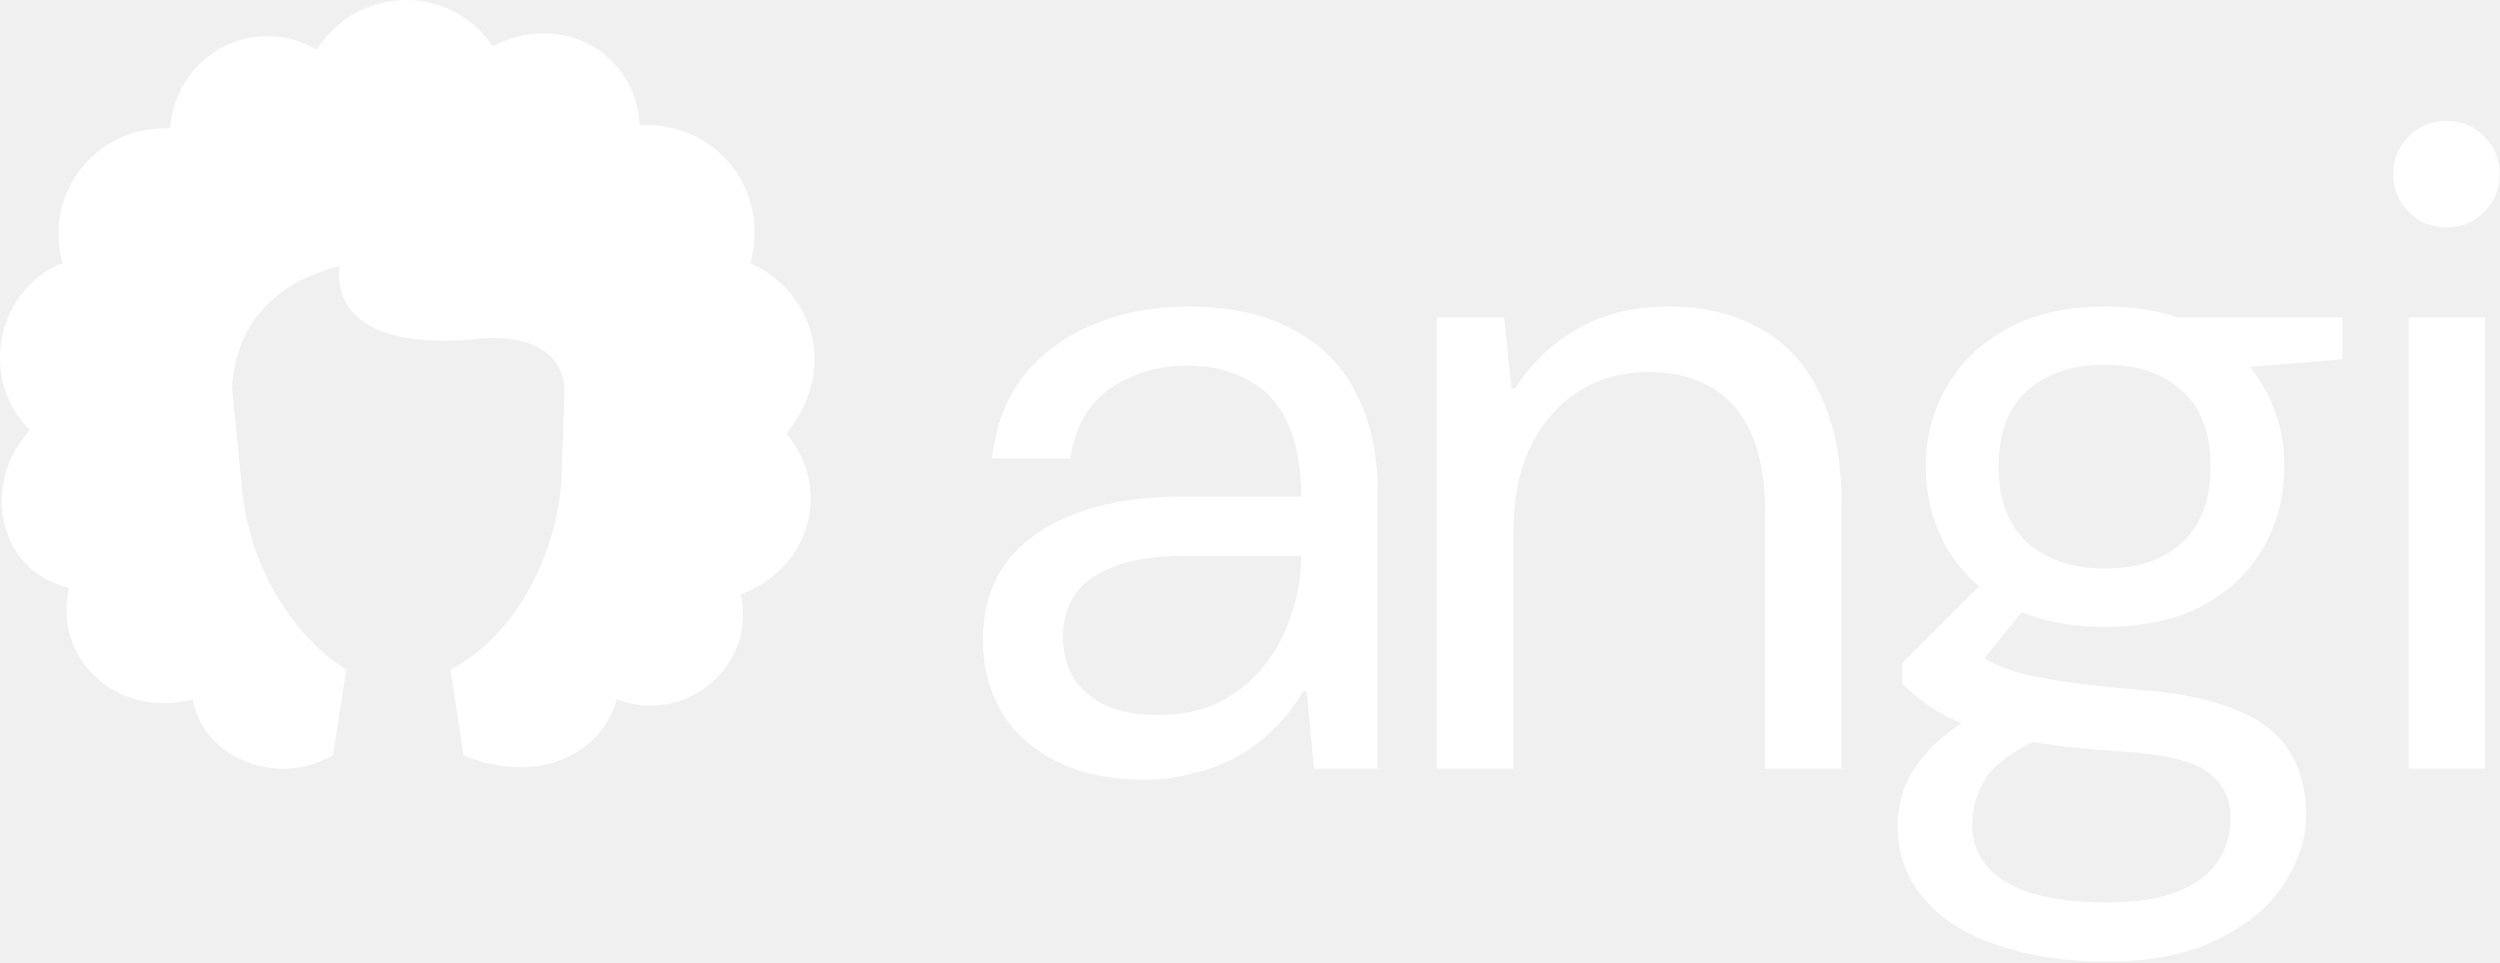
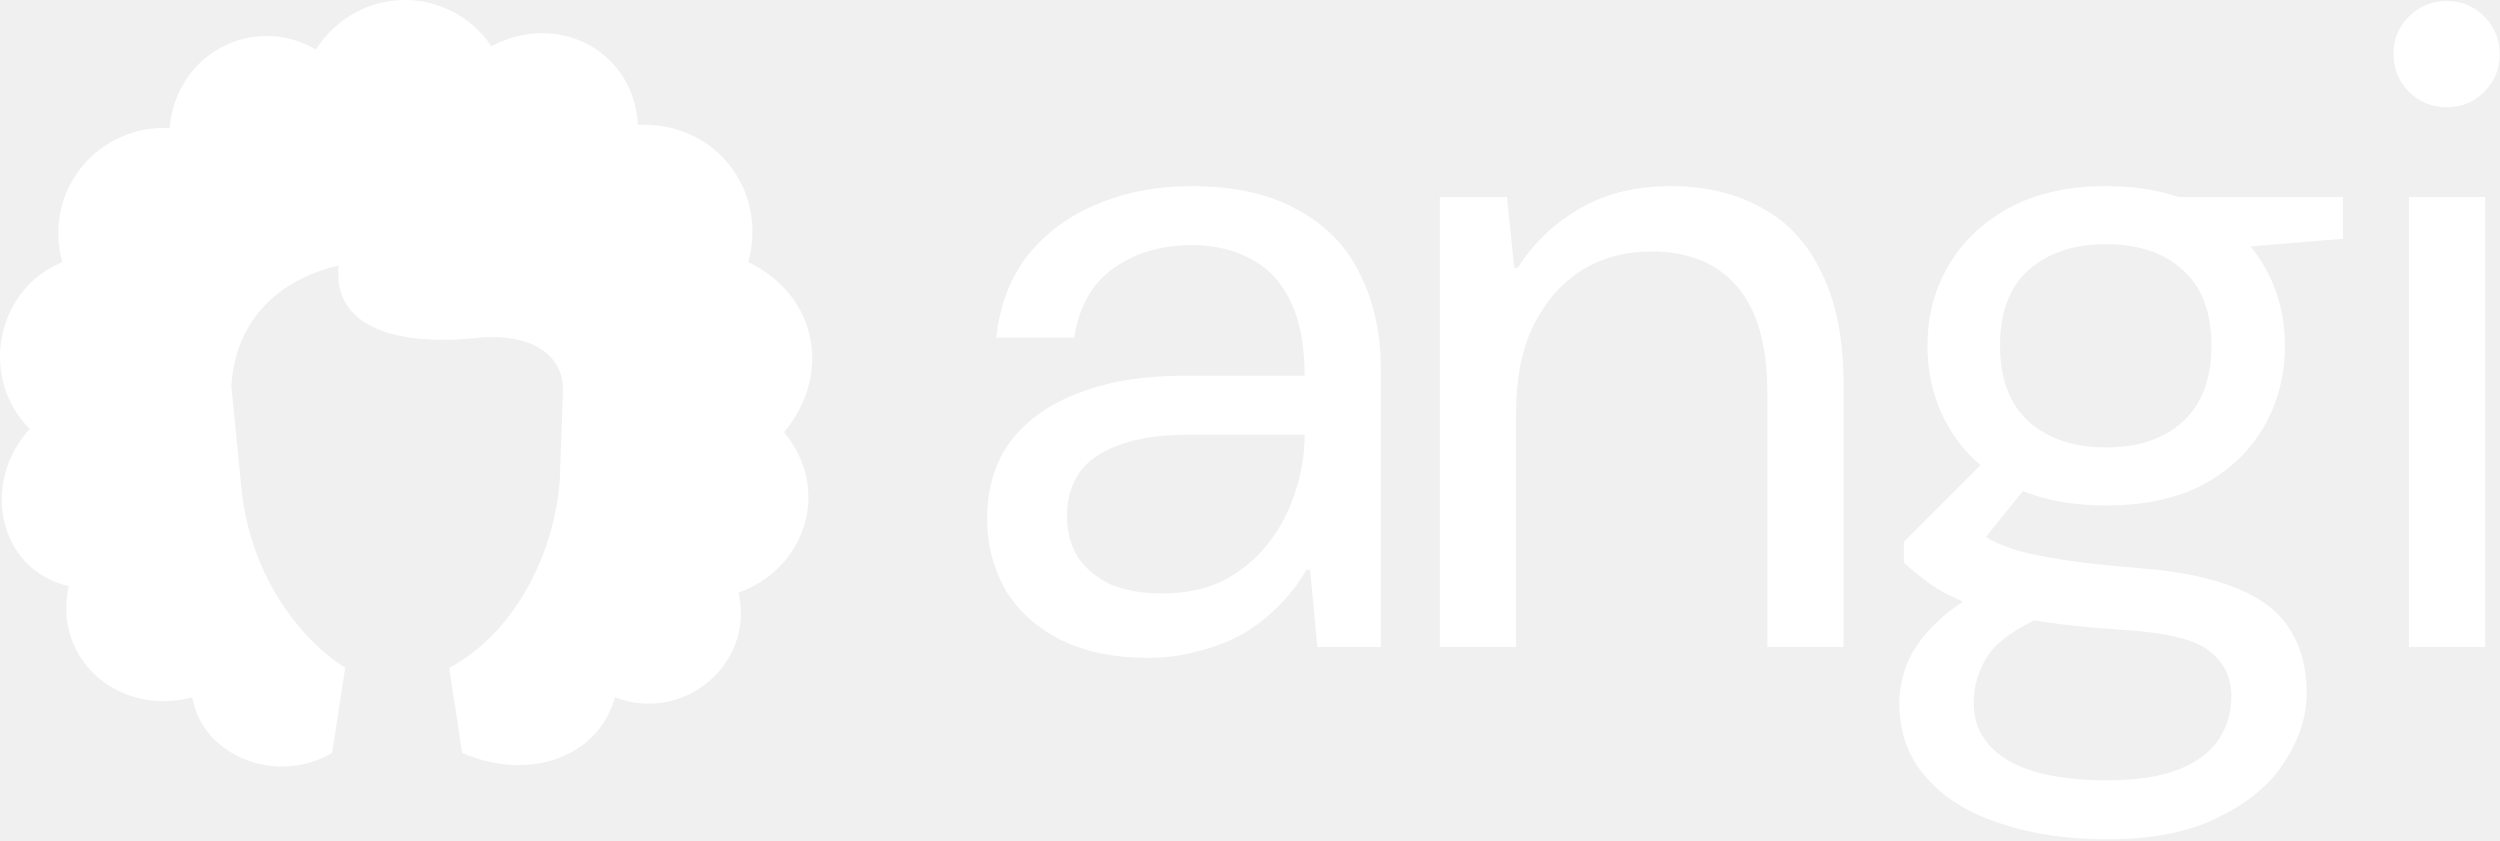
- <svg xmlns="http://www.w3.org/2000/svg" width="709" height="273" viewBox="0 0 709 273" fill="none">
-   <path d="M683.107 218V90.032H704.779V218H683.107ZM693.943 64.49C689.643 64.49 686.031 63.028 683.107 60.104C680.183 57.18 678.721 53.568 678.721 49.268C678.721 45.14 680.183 41.614 683.107 38.69C686.031 35.766 689.643 34.304 693.943 34.304C698.071 34.304 701.597 35.766 704.521 38.69C707.445 41.614 708.907 45.226 708.907 49.526C708.907 53.654 707.445 57.18 704.521 60.104C701.597 63.028 698.071 64.49 693.943 64.49Z" fill="white" />
-   <path d="M597.255 272.696C585.731 272.696 575.497 271.148 566.553 268.052C557.609 265.128 550.643 260.742 545.655 254.894C540.667 249.218 538.173 242.252 538.173 233.996C538.173 230.212 538.947 226.342 540.495 222.386C542.215 218.43 545.053 214.56 549.009 210.776C553.137 206.82 558.899 203.122 566.295 199.682L580.743 208.454C571.971 212.238 566.209 216.194 563.457 220.322C560.705 224.45 559.329 229.008 559.329 233.996C559.329 238.468 560.705 242.338 563.457 245.606C566.381 249.046 570.681 251.626 576.357 253.346C582.033 255.066 588.999 255.926 597.255 255.926C605.683 255.926 612.477 254.894 617.637 252.83C622.797 250.766 626.581 247.928 628.989 244.316C631.397 240.704 632.601 236.576 632.601 231.932C632.601 226.428 630.365 222.042 625.893 218.774C621.593 215.678 613.337 213.786 601.125 213.098C590.977 212.41 582.463 211.464 575.583 210.26C568.875 209.056 563.285 207.68 558.813 206.132C554.341 204.412 550.557 202.52 547.461 200.456C544.537 198.392 541.871 196.242 539.463 194.006V188.072L564.489 163.046L576.873 169.238L557.523 193.232L559.329 184.46C560.877 185.492 562.511 186.524 564.231 187.556C566.123 188.588 568.703 189.62 571.971 190.652C575.239 191.512 579.539 192.372 584.871 193.232C590.375 194.092 597.427 194.866 606.027 195.554C617.551 196.414 626.839 198.306 633.891 201.23C640.943 203.982 646.017 207.852 649.113 212.84C652.381 217.828 654.015 223.934 654.015 231.158C654.015 237.694 651.951 244.144 647.823 250.508C643.867 256.872 637.675 262.118 629.247 266.246C620.991 270.546 610.327 272.696 597.255 272.696ZM596.997 177.752C586.161 177.752 576.959 175.774 569.391 171.818C561.823 167.69 556.061 162.186 552.105 155.306C548.149 148.426 546.171 140.772 546.171 132.344C546.171 123.916 548.149 116.348 552.105 109.64C556.061 102.76 561.823 97.256 569.391 93.128C576.959 89 586.161 86.936 596.997 86.936C607.833 86.936 617.035 89 624.603 93.128C632.171 97.256 637.933 102.76 641.889 109.64C645.845 116.348 647.823 123.916 647.823 132.344C647.823 140.772 645.845 148.426 641.889 155.306C637.933 162.186 632.171 167.69 624.603 171.818C617.035 175.774 607.833 177.752 596.997 177.752ZM596.997 161.24C606.113 161.24 613.337 158.832 618.669 154.016C624.173 149.028 626.925 141.804 626.925 132.344C626.925 122.712 624.173 115.488 618.669 110.672C613.337 105.856 606.113 103.448 596.997 103.448C587.881 103.448 580.571 105.856 575.067 110.672C569.563 115.488 566.811 122.712 566.811 132.344C566.811 141.804 569.563 149.028 575.067 154.016C580.571 158.832 587.881 161.24 596.997 161.24ZM617.637 105.77L611.187 90.032H664.335V101.9L617.637 105.77Z" fill="white" />
-   <path d="M407.488 218V90.032H426.58L428.644 110.156H429.676C434.148 103.104 439.996 97.514 447.22 93.386C454.444 89.086 463.13 86.936 473.278 86.936C483.082 86.936 491.682 89 499.078 93.128C506.474 97.084 512.15 103.276 516.106 111.704C520.234 119.96 522.298 130.452 522.298 143.18V218H500.626V145.502C500.626 132.258 497.788 122.282 492.112 115.574C486.436 108.866 478.266 105.512 467.602 105.512C460.206 105.512 453.584 107.318 447.736 110.93C442.06 114.542 437.502 119.788 434.062 126.668C430.794 133.376 429.16 141.718 429.16 151.694V218H407.488Z" fill="white" />
-   <path d="M324.664 221.096C314.516 221.096 306.002 219.29 299.122 215.678C292.242 212.066 287.082 207.25 283.642 201.23C280.374 195.21 278.74 188.674 278.74 181.622C278.74 172.85 280.976 165.454 285.448 159.434C290.092 153.414 296.542 148.856 304.798 145.76C313.226 142.492 323.116 140.858 334.468 140.858H369.04C369.04 132.43 367.75 125.464 365.17 119.96C362.59 114.456 358.892 110.414 354.076 107.834C349.26 105.082 343.498 103.706 336.79 103.706C328.362 103.706 321.052 105.856 314.86 110.156C308.668 114.456 304.884 121.078 303.508 130.022H281.32C282.352 120.734 285.362 112.908 290.35 106.544C295.51 100.18 302.046 95.364 309.958 92.096C318.042 88.656 326.986 86.936 336.79 86.936C349.002 86.936 359.064 89.172 366.976 93.644C375.06 97.944 380.994 104.05 384.778 111.962C388.734 119.702 390.712 128.818 390.712 139.31V218H372.652L370.588 196.07H369.556C367.148 200.198 364.31 203.81 361.042 206.906C357.946 210.002 354.506 212.582 350.722 214.646C346.938 216.71 342.81 218.258 338.338 219.29C334.038 220.494 329.48 221.096 324.664 221.096ZM328.534 202.778C335.07 202.778 340.832 201.574 345.82 199.166C350.808 196.586 355.022 193.146 358.462 188.846C361.902 184.546 364.482 179.73 366.202 174.398C368.094 168.894 369.04 163.304 369.04 157.628H336.274C327.846 157.628 321.052 158.66 315.892 160.724C310.732 162.616 307.034 165.282 304.798 168.722C302.562 172.162 301.444 176.118 301.444 180.59C301.444 185.062 302.476 189.018 304.54 192.458C306.776 195.726 309.872 198.306 313.828 200.198C317.956 201.918 322.858 202.778 328.534 202.778Z" fill="white" />
+ <svg xmlns="http://www.w3.org/2000/svg" width="711" height="239" viewBox="0 0 711 239" fill="none">
+   <path d="M685.107 184V56.032H706.779V184H685.107ZM695.943 30.49C691.643 30.49 688.031 29.028 685.107 26.104C682.183 23.18 680.721 19.568 680.721 15.268C680.721 11.14 682.183 7.614 685.107 4.69C688.031 1.766 691.643 0.304 695.943 0.304C700.071 0.304 703.597 1.766 706.521 4.69C709.445 7.614 710.907 11.226 710.907 15.526C710.907 19.654 709.445 23.18 706.521 26.104C703.597 29.028 700.071 30.49 695.943 30.49Z" fill="white" />
+   <path d="M599.255 238.696C587.731 238.696 577.497 237.148 568.553 234.052C559.609 231.128 552.643 226.742 547.655 220.894C542.667 215.218 540.173 208.252 540.173 199.996C540.173 196.212 540.947 192.342 542.495 188.386C544.215 184.43 547.053 180.56 551.009 176.776C555.137 172.82 560.899 169.122 568.295 165.682L582.743 174.454C573.971 178.238 568.209 182.194 565.457 186.322C562.705 190.45 561.329 195.008 561.329 199.996C561.329 204.468 562.705 208.338 565.457 211.606C568.381 215.046 572.681 217.626 578.357 219.346C584.033 221.066 590.999 221.926 599.255 221.926C607.683 221.926 614.477 220.894 619.637 218.83C624.797 216.766 628.581 213.928 630.989 210.316C633.397 206.704 634.601 202.576 634.601 197.932C634.601 192.428 632.365 188.042 627.893 184.774C623.593 181.678 615.337 179.786 603.125 179.098C592.977 178.41 584.463 177.464 577.583 176.26C570.875 175.056 565.285 173.68 560.813 172.132C556.341 170.412 552.557 168.52 549.461 166.456C546.537 164.392 543.871 162.242 541.463 160.006V154.072L566.489 129.046L578.873 135.238L559.523 159.232L561.329 150.46C562.877 151.492 564.511 152.524 566.231 153.556C568.123 154.588 570.703 155.62 573.971 156.652C577.239 157.512 581.539 158.372 586.871 159.232C592.375 160.092 599.427 160.866 608.027 161.554C619.551 162.414 628.839 164.306 635.891 167.23C642.943 169.982 648.017 173.852 651.113 178.84C654.381 183.828 656.015 189.934 656.015 197.158C656.015 203.694 653.951 210.144 649.823 216.508C645.867 222.872 639.675 228.118 631.247 232.246C622.991 236.546 612.327 238.696 599.255 238.696ZM598.997 143.752C588.161 143.752 578.959 141.774 571.391 137.818C563.823 133.69 558.061 128.186 554.105 121.306C550.149 114.426 548.171 106.772 548.171 98.344C548.171 89.916 550.149 82.348 554.105 75.64C558.061 68.76 563.823 63.256 571.391 59.128C578.959 55 588.161 52.936 598.997 52.936C609.833 52.936 619.035 55 626.603 59.128C634.171 63.256 639.933 68.76 643.889 75.64C647.845 82.348 649.823 89.916 649.823 98.344C649.823 106.772 647.845 114.426 643.889 121.306C639.933 128.186 634.171 133.69 626.603 137.818C619.035 141.774 609.833 143.752 598.997 143.752ZM598.997 127.24C608.113 127.24 615.337 124.832 620.669 120.016C626.173 115.028 628.925 107.804 628.925 98.344C628.925 88.712 626.173 81.488 620.669 76.672C615.337 71.856 608.113 69.448 598.997 69.448C589.881 69.448 582.571 71.856 577.067 76.672C571.563 81.488 568.811 88.712 568.811 98.344C568.811 107.804 571.563 115.028 577.067 120.016C582.571 124.832 589.881 127.24 598.997 127.24ZM619.637 71.77L613.187 56.032H666.335V67.9L619.637 71.77Z" fill="white" />
+   <path d="M409.488 184V56.032H428.58L430.644 76.156H431.676C436.148 69.104 441.996 63.514 449.22 59.386C456.444 55.086 465.13 52.936 475.278 52.936C485.082 52.936 493.682 55 501.078 59.128C508.474 63.084 514.15 69.276 518.106 77.704C522.234 85.96 524.298 96.452 524.298 109.18V184H502.626V111.502C502.626 98.258 499.788 88.282 494.112 81.574C488.436 74.866 480.266 71.512 469.602 71.512C462.206 71.512 455.584 73.318 449.736 76.93C444.06 80.542 439.502 85.788 436.062 92.668C432.794 99.376 431.16 107.718 431.16 117.694V184H409.488Z" fill="white" />
+   <path d="M326.664 187.096C316.516 187.096 308.002 185.29 301.122 181.678C294.242 178.066 289.082 173.25 285.642 167.23C282.374 161.21 280.74 154.674 280.74 147.622C280.74 138.85 282.976 131.454 287.448 125.434C292.092 119.414 298.542 114.856 306.798 111.76C315.226 108.492 325.116 106.858 336.468 106.858H371.04C371.04 98.43 369.75 91.464 367.17 85.96C364.59 80.456 360.892 76.414 356.076 73.834C351.26 71.082 345.498 69.706 338.79 69.706C330.362 69.706 323.052 71.856 316.86 76.156C310.668 80.456 306.884 87.078 305.508 96.022H283.32C284.352 86.734 287.362 78.908 292.35 72.544C297.51 66.18 304.046 61.364 311.958 58.096C320.042 54.656 328.986 52.936 338.79 52.936C351.002 52.936 361.064 55.172 368.976 59.644C377.06 63.944 382.994 70.05 386.778 77.962C390.734 85.702 392.712 94.818 392.712 105.31V184H374.652L372.588 162.07H371.556C369.148 166.198 366.31 169.81 363.042 172.906C359.946 176.002 356.506 178.582 352.722 180.646C348.938 182.71 344.81 184.258 340.338 185.29C336.038 186.494 331.48 187.096 326.664 187.096ZM330.534 168.778C337.07 168.778 342.832 167.574 347.82 165.166C352.808 162.586 357.022 159.146 360.462 154.846C363.902 150.546 366.482 145.73 368.202 140.398C370.094 134.894 371.04 129.304 371.04 123.628H338.274C329.846 123.628 323.052 124.66 317.892 126.724C312.732 128.616 309.034 131.282 306.798 134.722C304.562 138.162 303.444 142.118 303.444 146.59C303.444 151.062 304.476 155.018 306.54 158.458C308.776 161.726 311.872 164.306 315.828 166.198C319.956 167.918 324.858 168.778 330.534 168.778Z" fill="white" />
  <path d="M94.461 214.137C78.742 223.442 57.474 215.067 54.7 198.318C33.433 203.901 14.939 187.152 19.562 166.681C-0.78 162.028 -5.404 136.904 8.466 122.016C-6.328 107.128 -0.78 82.004 17.713 74.56C12.165 54.088 27.885 35.478 48.227 36.409C50.077 15.007 72.269 3.841 89.838 14.076C101.859 -4.534 127.75 -4.534 139.77 13.146C159.189 2.91 180.456 15.007 181.381 35.478C203.573 34.548 218.368 54.088 212.82 74.56C232.238 83.865 236.861 106.197 222.991 122.946C236.861 139.696 228.539 162.028 210.046 168.542C214.669 189.013 194.326 205.762 174.908 198.318C170.285 215.067 150.866 222.511 131.448 214.137L127.75 189.943C145.318 180.638 157.339 159.236 159.189 136.904L160.113 110.85C160.113 100.614 150.866 95.031 136.996 95.962C112.955 98.753 94.461 93.17 96.311 75.49C76.892 80.143 66.721 93.17 65.796 109.919L68.57 137.835C70.42 160.167 82.441 179.708 98.16 189.943L94.461 214.137Z" fill="white" />
</svg>
